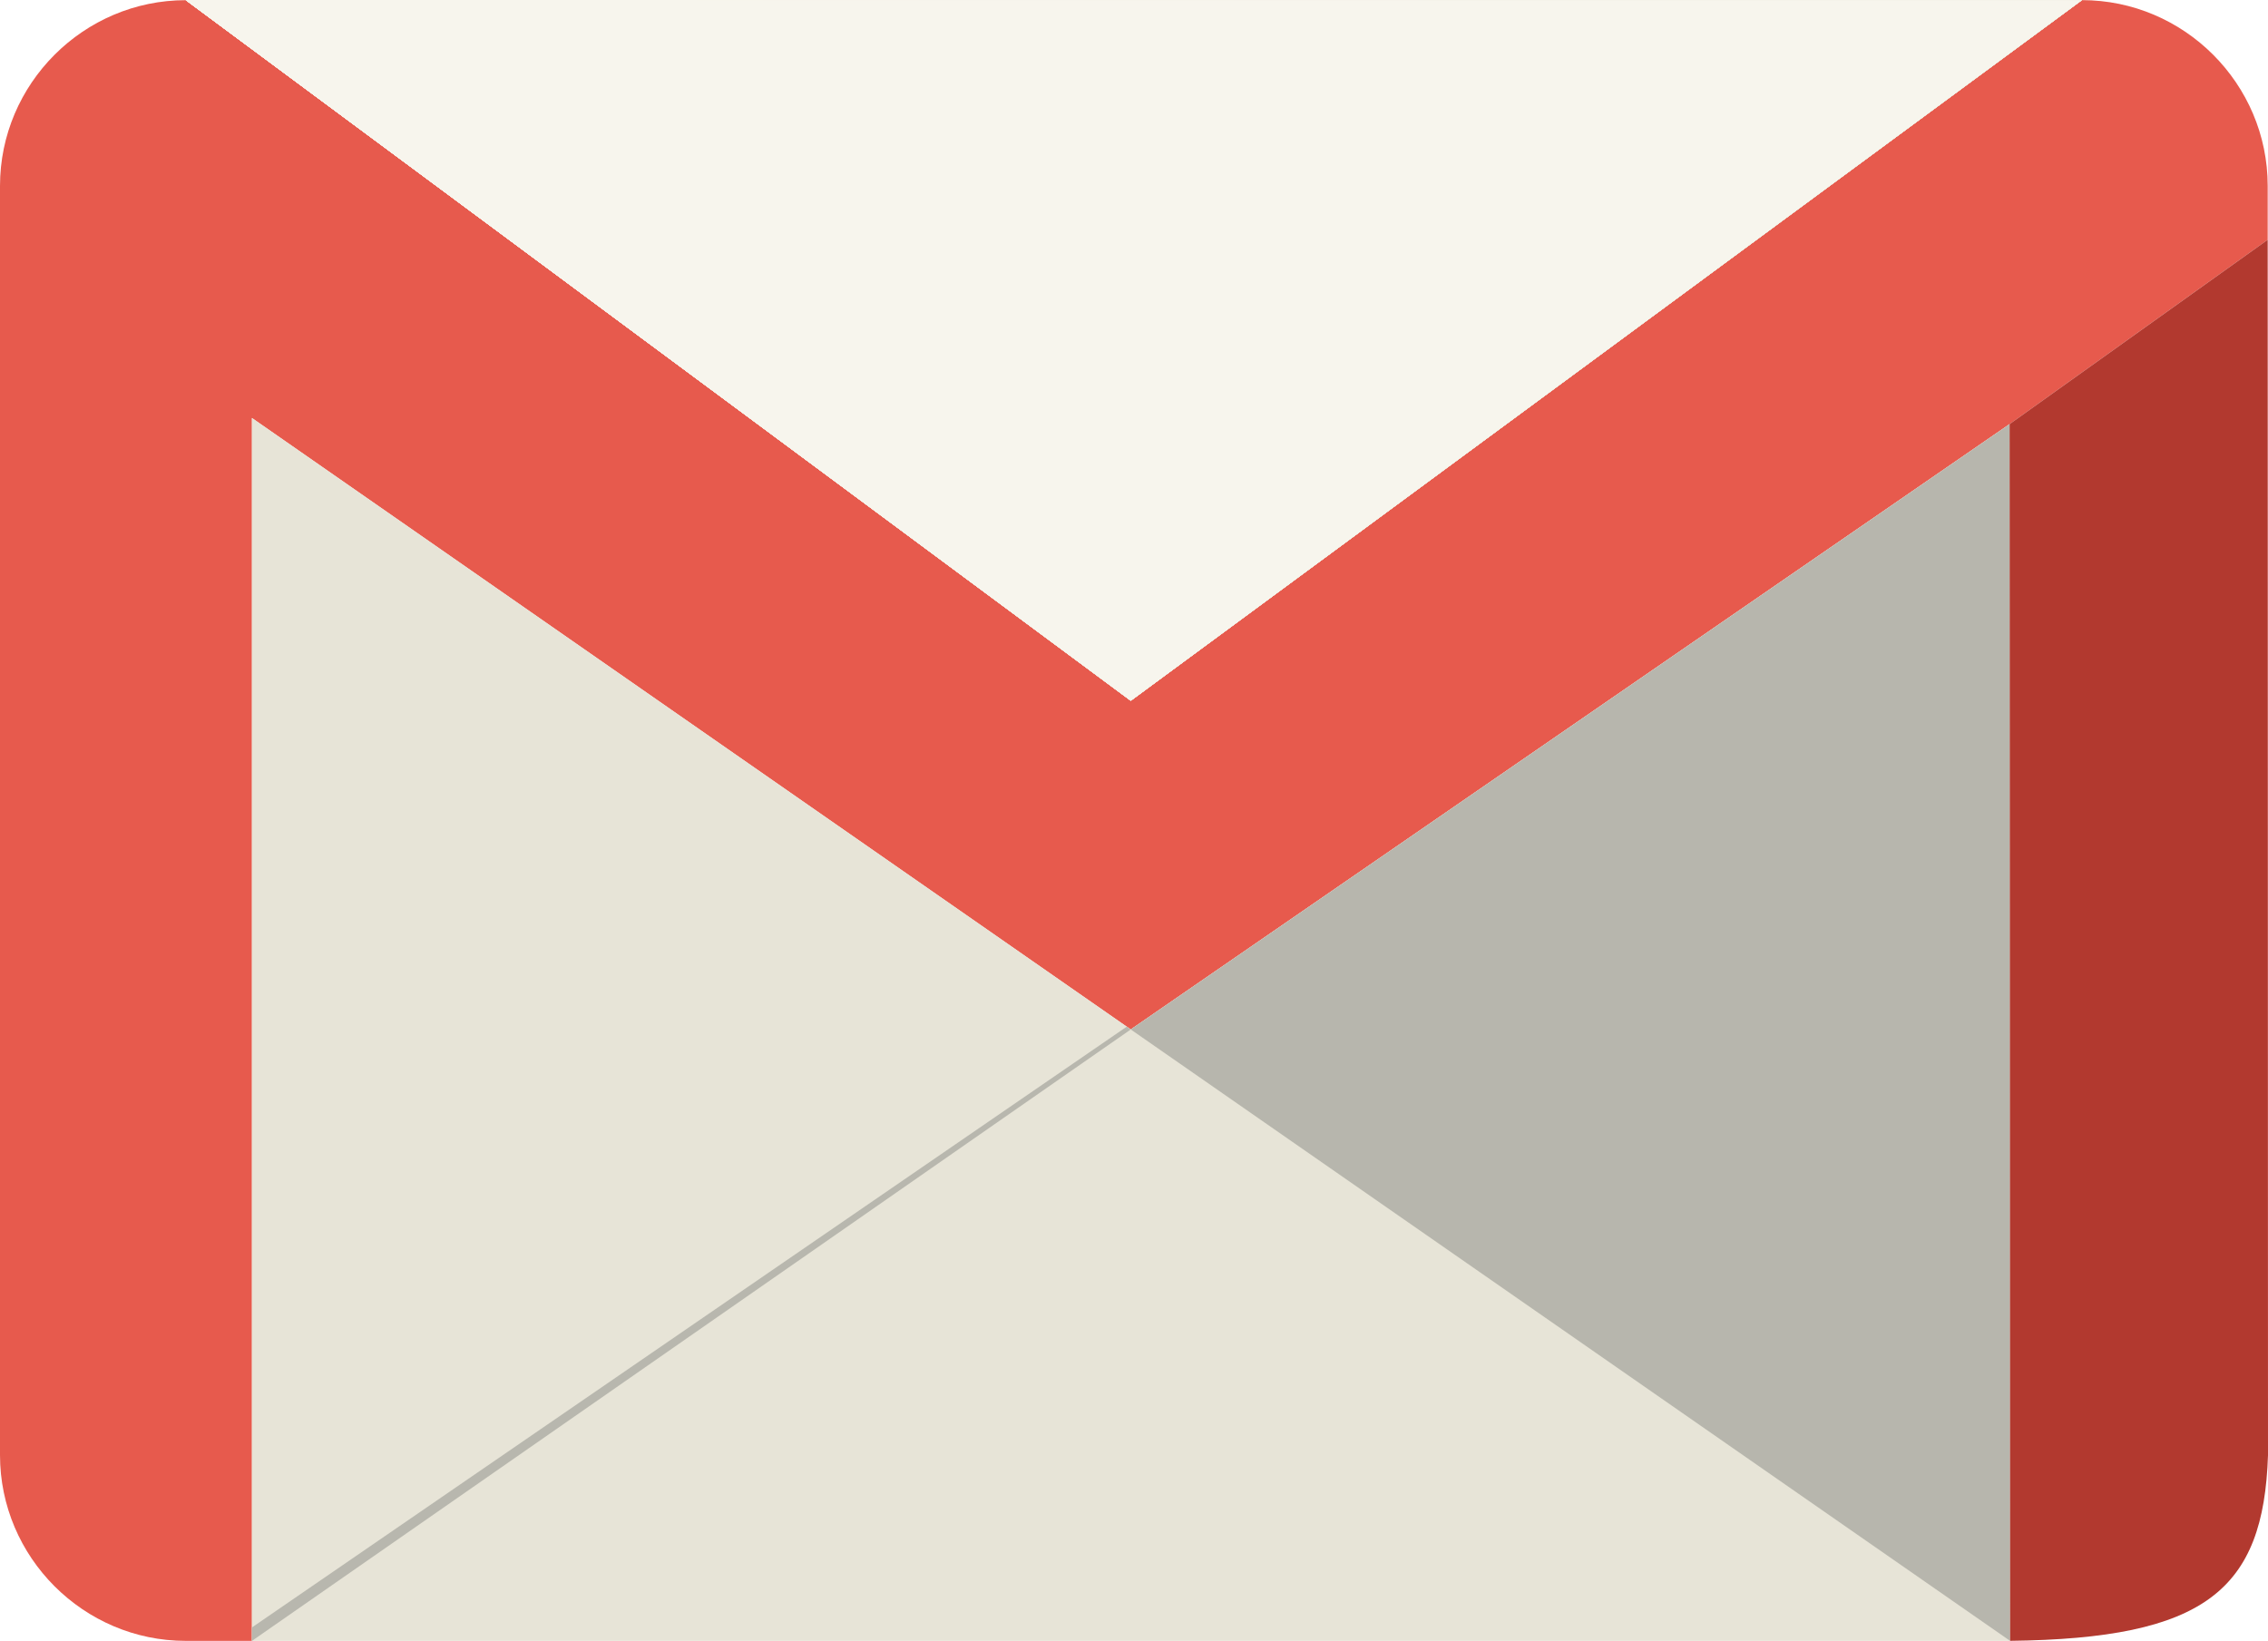
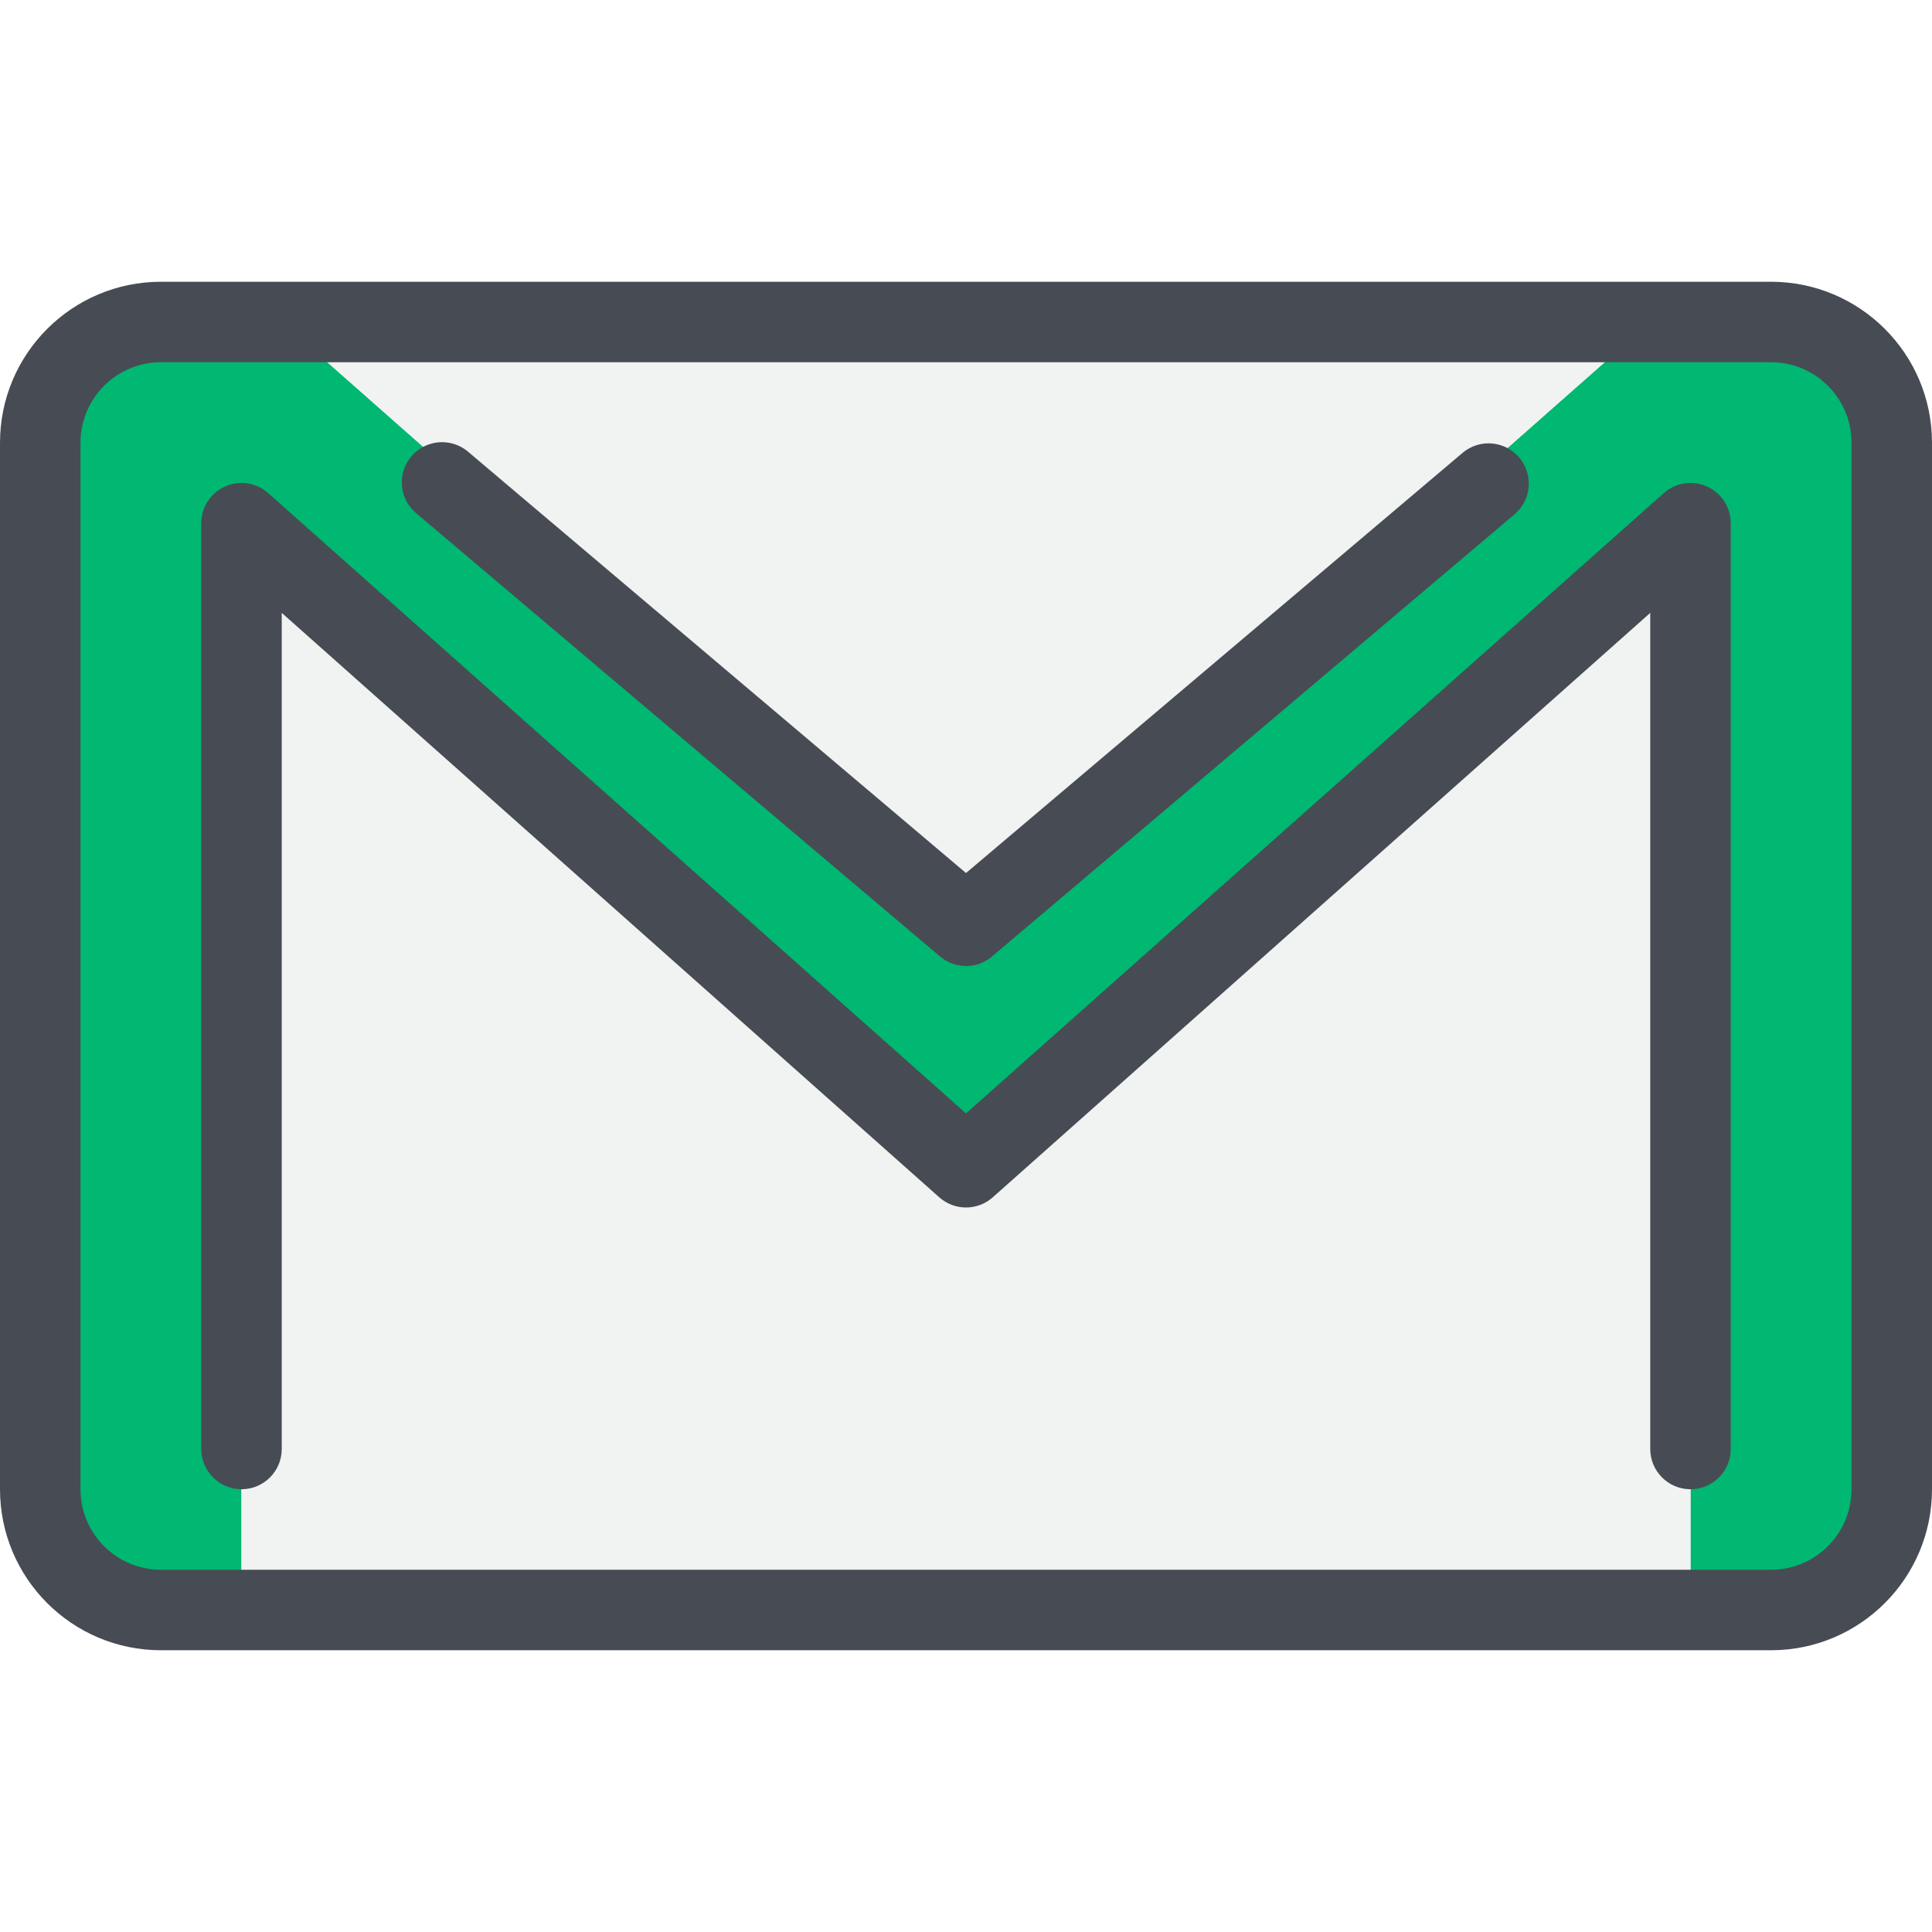
- <svg xmlns="http://www.w3.org/2000/svg" width="2500" height="1809" image-rendering="optimizeQuality" shape-rendering="geometricPrecision" text-rendering="geometricPrecision" viewBox="7.086 7.087 1277.149 924.008">
-   <path fill="none" d="M1138.734 931.095h.283M1139.017 931.095h-.283" />
-   <path fill="#e75a4d" d="M1179.439 7.087c57.543 0 104.627 47.083 104.627 104.626v30.331l-145.36 103.833-494.873 340.894L148.96 242.419v688.676h-37.247c-57.543 0-104.627-47.082-104.627-104.625V111.742C7.086 54.198 54.17 7.115 111.713 7.115l532.12 394.525L1179.41 7.115l.029-.028z" />
-   <linearGradient id="a" x1="1959.712" x2="26066.213" y1="737.107" y2="737.107" gradientTransform="matrix(.0283 0 0 -.0283 248.36 225.244)" gradientUnits="userSpaceOnUse">
-     <stop offset="0" stop-color="#f8f6ef" />
-     <stop offset="1" stop-color="#e7e4d6" />
-   </linearGradient>
-   <path fill="url(#a)" d="M111.713 7.087l532.12 394.525L1179.439 7.087z" />
-   <path fill="#e7e4d7" d="M148.96 242.419v688.676h989.774V245.877L643.833 586.771z" />
-   <path fill="#b8b7ae" d="M148.96 931.095l494.873-344.324-2.24-1.586L148.96 923.527z" />
-   <path fill="#b7b6ad" d="M1138.734 245.877l.283 685.218-495.184-344.324z" />
-   <path fill="#b2392f" d="M1284.066 142.044l.17 684.51c-2.494 76.082-35.461 103.238-145.219 104.514l-.283-685.219 145.36-103.833-.028.028z" />
-   <linearGradient id="b" x1="1959.712" x2="26066.213" y1="737.107" y2="737.107" gradientTransform="matrix(.0283 0 0 -.0283 248.36 225.244)" gradientUnits="userSpaceOnUse">
-     <stop offset="0" stop-color="#f8f6ef" />
-     <stop offset="1" stop-color="#e7e4d6" />
-   </linearGradient>
-   <path fill="url(#b)" d="M111.713 7.087l532.12 394.525L1179.439 7.087z" />
-   <linearGradient id="c" x1="1959.712" x2="26066.213" y1="737.107" y2="737.107" gradientTransform="matrix(.0283 0 0 -.0283 248.36 225.244)" gradientUnits="userSpaceOnUse">
-     <stop offset="0" stop-color="#f8f6ef" />
-     <stop offset="1" stop-color="#e7e4d6" />
-   </linearGradient>
-   <path fill="url(#c)" d="M111.713 7.087l532.12 394.525L1179.439 7.087z" />
-   <linearGradient id="d" x1="1959.712" x2="26066.213" y1="737.107" y2="737.107" gradientTransform="matrix(.0283 0 0 -.0283 248.36 225.244)" gradientUnits="userSpaceOnUse">
-     <stop offset="0" stop-color="#f8f6ef" />
-     <stop offset="1" stop-color="#e7e4d6" />
-   </linearGradient>
-   <path fill="url(#d)" d="M111.713 7.087l532.12 394.525L1179.439 7.087z" />
-   <linearGradient id="e" x1="1959.712" x2="26066.213" y1="737.107" y2="737.107" gradientTransform="matrix(.0283 0 0 -.0283 248.36 225.244)" gradientUnits="userSpaceOnUse">
-     <stop offset="0" stop-color="#f8f6ef" />
-     <stop offset="1" stop-color="#e7e4d6" />
-   </linearGradient>
-   <path fill="url(#e)" d="M111.713 7.087l532.12 394.525L1179.439 7.087z" />
-   <linearGradient id="f" x1="1959.712" x2="26066.213" y1="737.107" y2="737.107" gradientTransform="matrix(.0283 0 0 -.0283 248.36 225.244)" gradientUnits="userSpaceOnUse">
-     <stop offset="0" stop-color="#f8f6ef" />
-     <stop offset="1" stop-color="#e7e4d6" />
-   </linearGradient>
-   <path fill="url(#f)" d="M111.713 7.087l532.12 394.525L1179.439 7.087z" />
-   <linearGradient id="g" x1="1959.712" x2="26066.213" y1="737.107" y2="737.107" gradientTransform="matrix(.0283 0 0 -.0283 248.36 225.244)" gradientUnits="userSpaceOnUse">
-     <stop offset="0" stop-color="#f8f6ef" />
-     <stop offset="1" stop-color="#e7e4d6" />
-   </linearGradient>
-   <path fill="url(#g)" d="M111.713 7.087l532.12 394.525L1179.439 7.087z" />
-   <linearGradient id="h" x1="1959.712" x2="26066.213" y1="737.107" y2="737.107" gradientTransform="matrix(.0283 0 0 -.0283 248.36 225.244)" gradientUnits="userSpaceOnUse">
-     <stop offset="0" stop-color="#f8f6ef" />
-     <stop offset="1" stop-color="#e7e4d6" />
-   </linearGradient>
-   <path fill="url(#h)" d="M111.713 7.087l532.12 394.525L1179.439 7.087z" />
-   <path fill="#f7f5ed" d="M111.713 7.087l532.12 394.525L1179.439 7.087z" />
+ <svg xmlns="http://www.w3.org/2000/svg" version="1.1" width="48px" height="48px" viewBox="0,0,256,256">
+   <g fill="none" fill-rule="nonzero" stroke="none" stroke-width="1" stroke-linecap="butt" stroke-linejoin="miter" stroke-miterlimit="10" stroke-dasharray="" stroke-dashoffset="0" font-family="none" font-weight="none" font-size="none" text-anchor="none" style="mix-blend-mode: normal">
+     <g transform="scale(5.33333,5.33333)">
+       <g>
+         <g>
+           <path d="M6,37v3h-2c-1.657,0 -3,-1.343 -3,-3v-26c0,-1.657 1.343,-3 3,-3h3l17,15l17,-15h3c1.657,0 3,1.343 3,3v26c0,1.657 -1.343,3 -3,3h-2v-27l-18,16l-18,-16z" fill="#00b871" />
+           <path d="M42,36v4h-36v-0.03v-2.97v-24l18,16l18,-16z" fill="#f1f2f2" />
+           <path d="M41,8l-17,15l-17,-15z" fill="#f1f2f2" />
+           <path d="M44,41h-40c-2.209,0 -4,-1.791 -4,-4v-26c0,-2.209 1.791,-4 4,-4h40c2.209,0 4,1.791 4,4v26c0,2.209 -1.791,4 -4,4zM4,9c-1.105,0 -2,0.895 -2,2v26c0,1.105 0.895,2 2,2h40c1.105,0 2,-0.895 2,-2v-26c0,-1.105 -0.895,-2 -2,-2z" fill="#474c54" />
+           <path d="M42,37c-0.552,0 -1,-0.448 -1,-1v-20.773l-16.335,14.52c-0.379,0.337 -0.95,0.337 -1.329,0l-16.336,-14.52v20.773c0,0.552 -0.448,1 -1,1c-0.552,0 -1,-0.448 -1,-1v-23c-0,-0.394 0.231,-0.752 0.59,-0.913c0.36,-0.162 0.78,-0.097 1.075,0.165l17.335,15.41l17.335,-15.41c0.294,-0.262 0.715,-0.327 1.075,-0.165c0.36,0.162 0.591,0.519 0.59,0.913v23c0,0.552 -0.448,1 -1,1z" fill="#474c54" />
+           <path d="M24,24c-0.237,-0 -0.465,-0.084 -0.646,-0.237l-13,-11c-0.282,-0.228 -0.419,-0.591 -0.357,-0.948c0.062,-0.357 0.312,-0.653 0.655,-0.773c0.342,-0.12 0.723,-0.045 0.994,0.195l12.354,10.453l12.354,-10.453c0.423,-0.342 1.041,-0.283 1.392,0.132c0.351,0.415 0.307,1.034 -0.1,1.395l-13,11c-0.181,0.153 -0.409,0.237 -0.646,0.237z" fill="#474c54" />
+         </g>
+       </g>
+     </g>
+   </g>
</svg>
